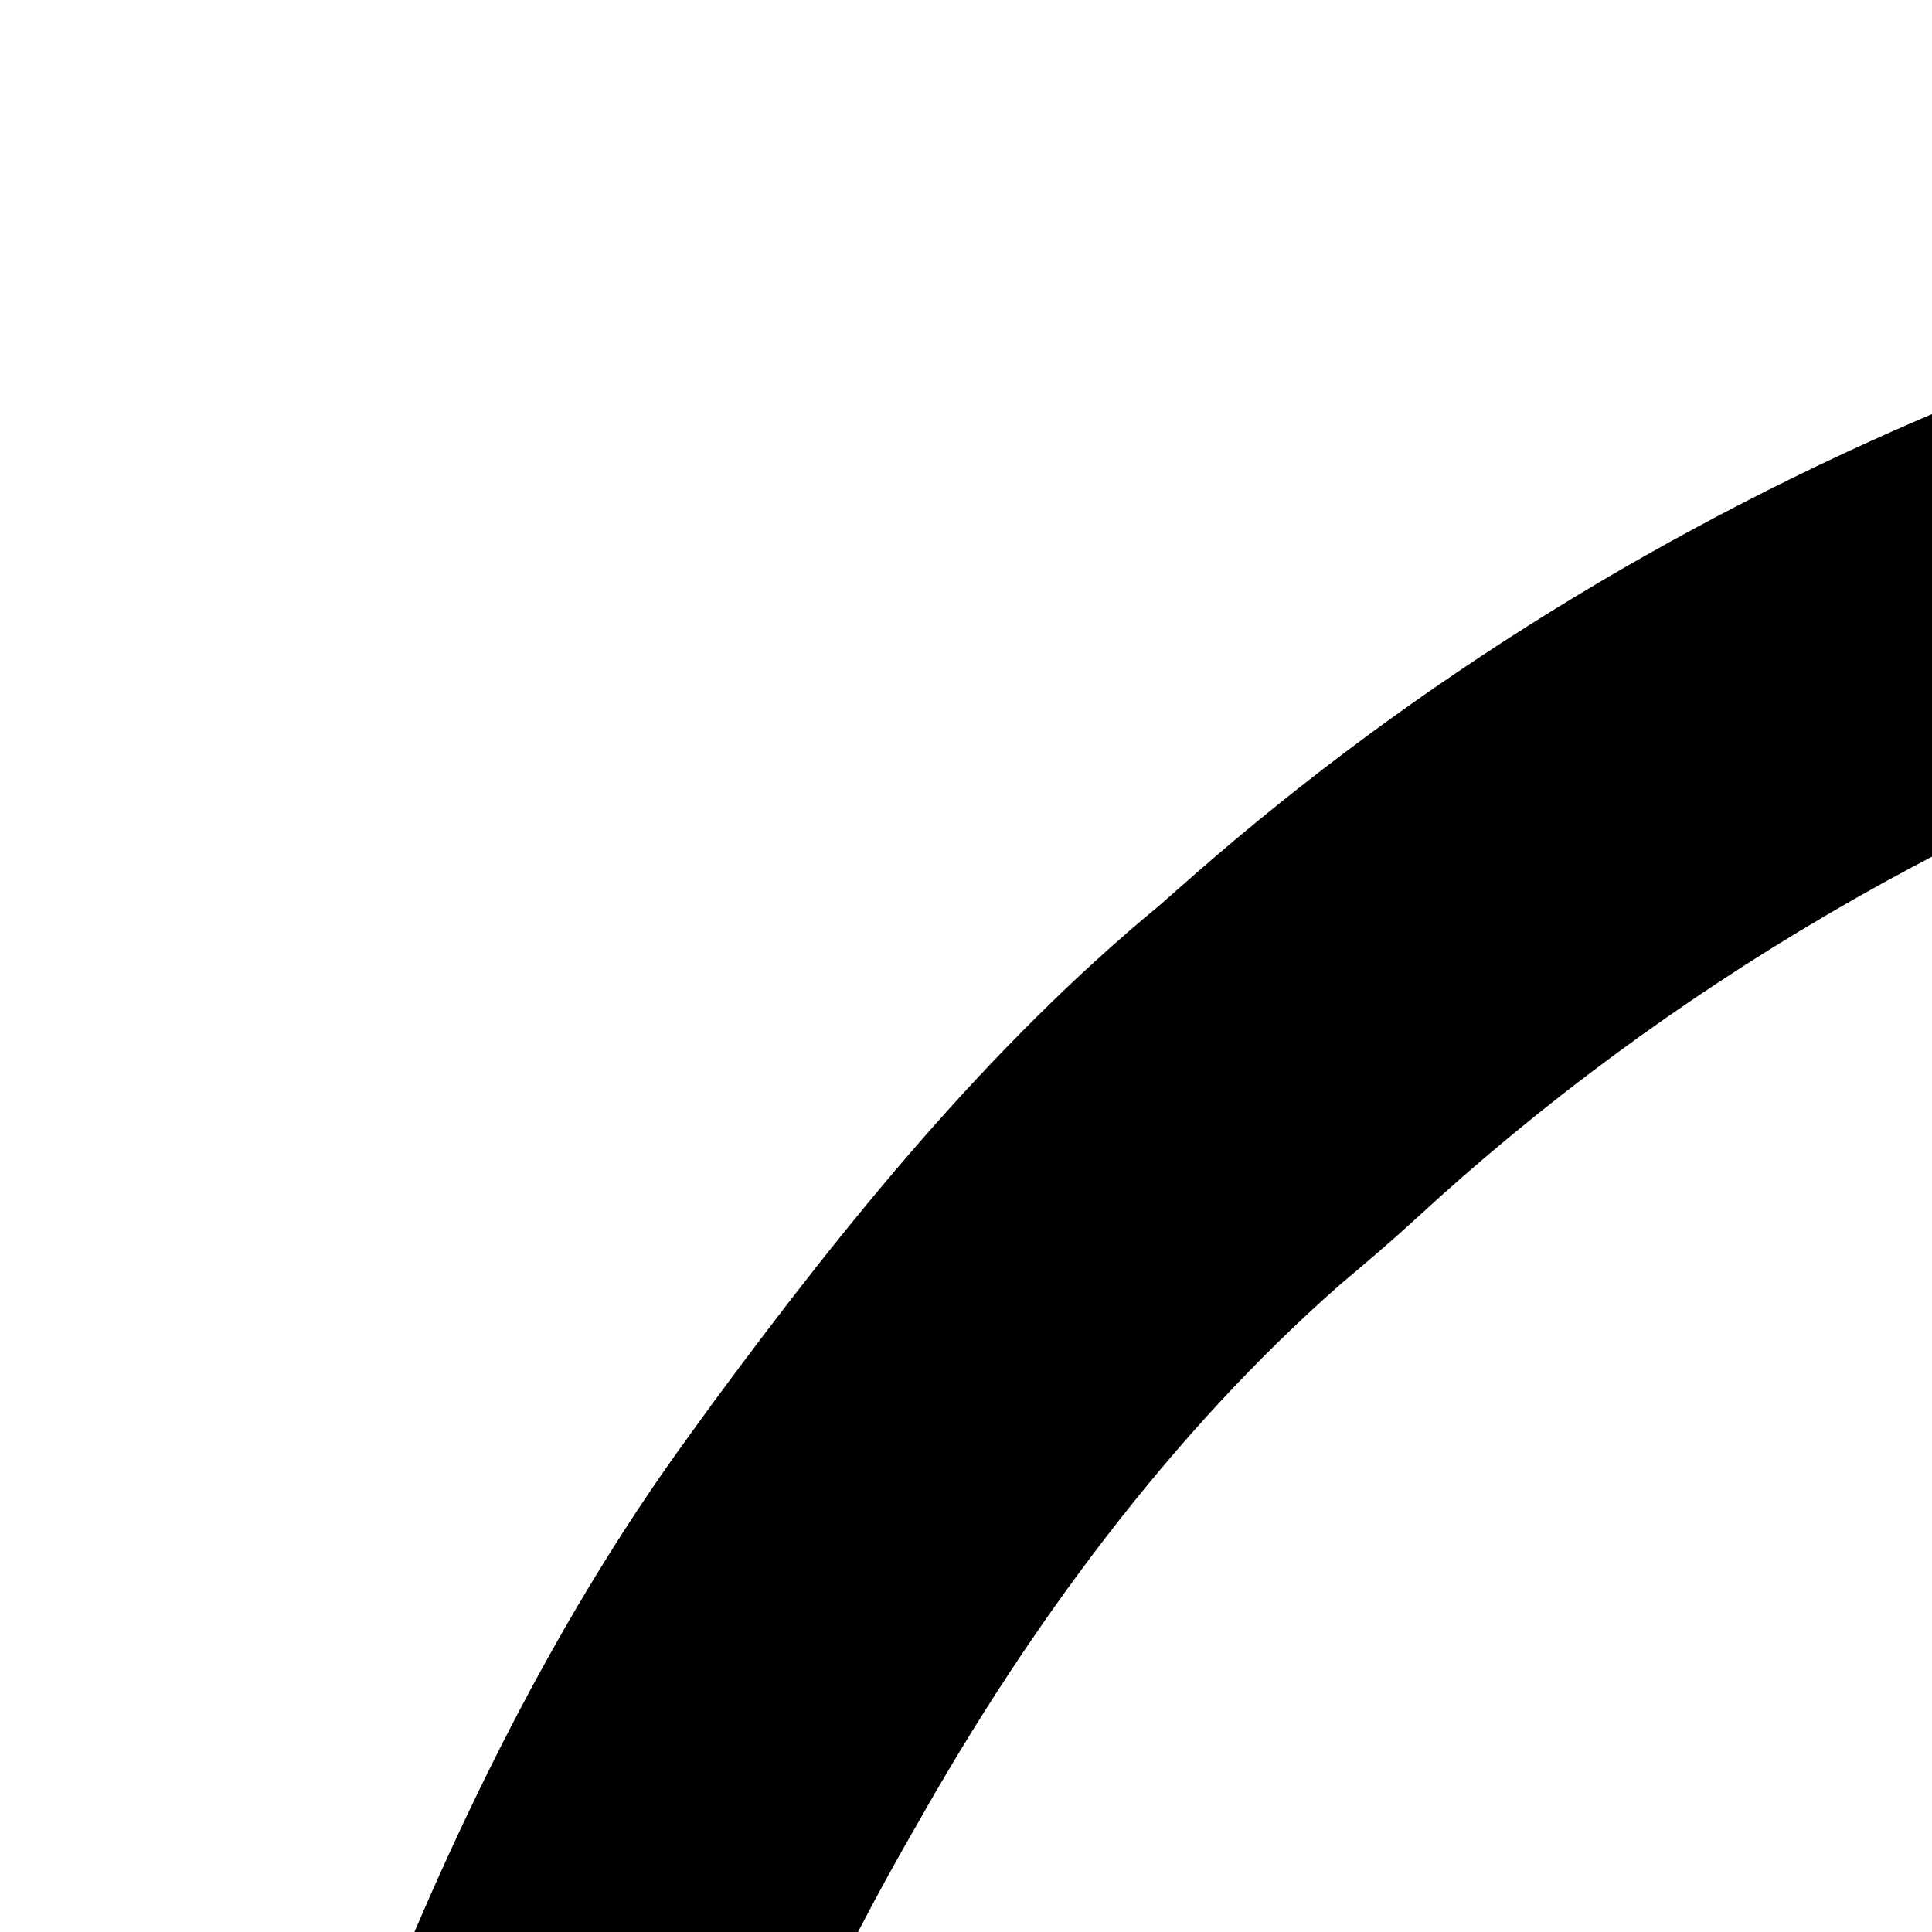
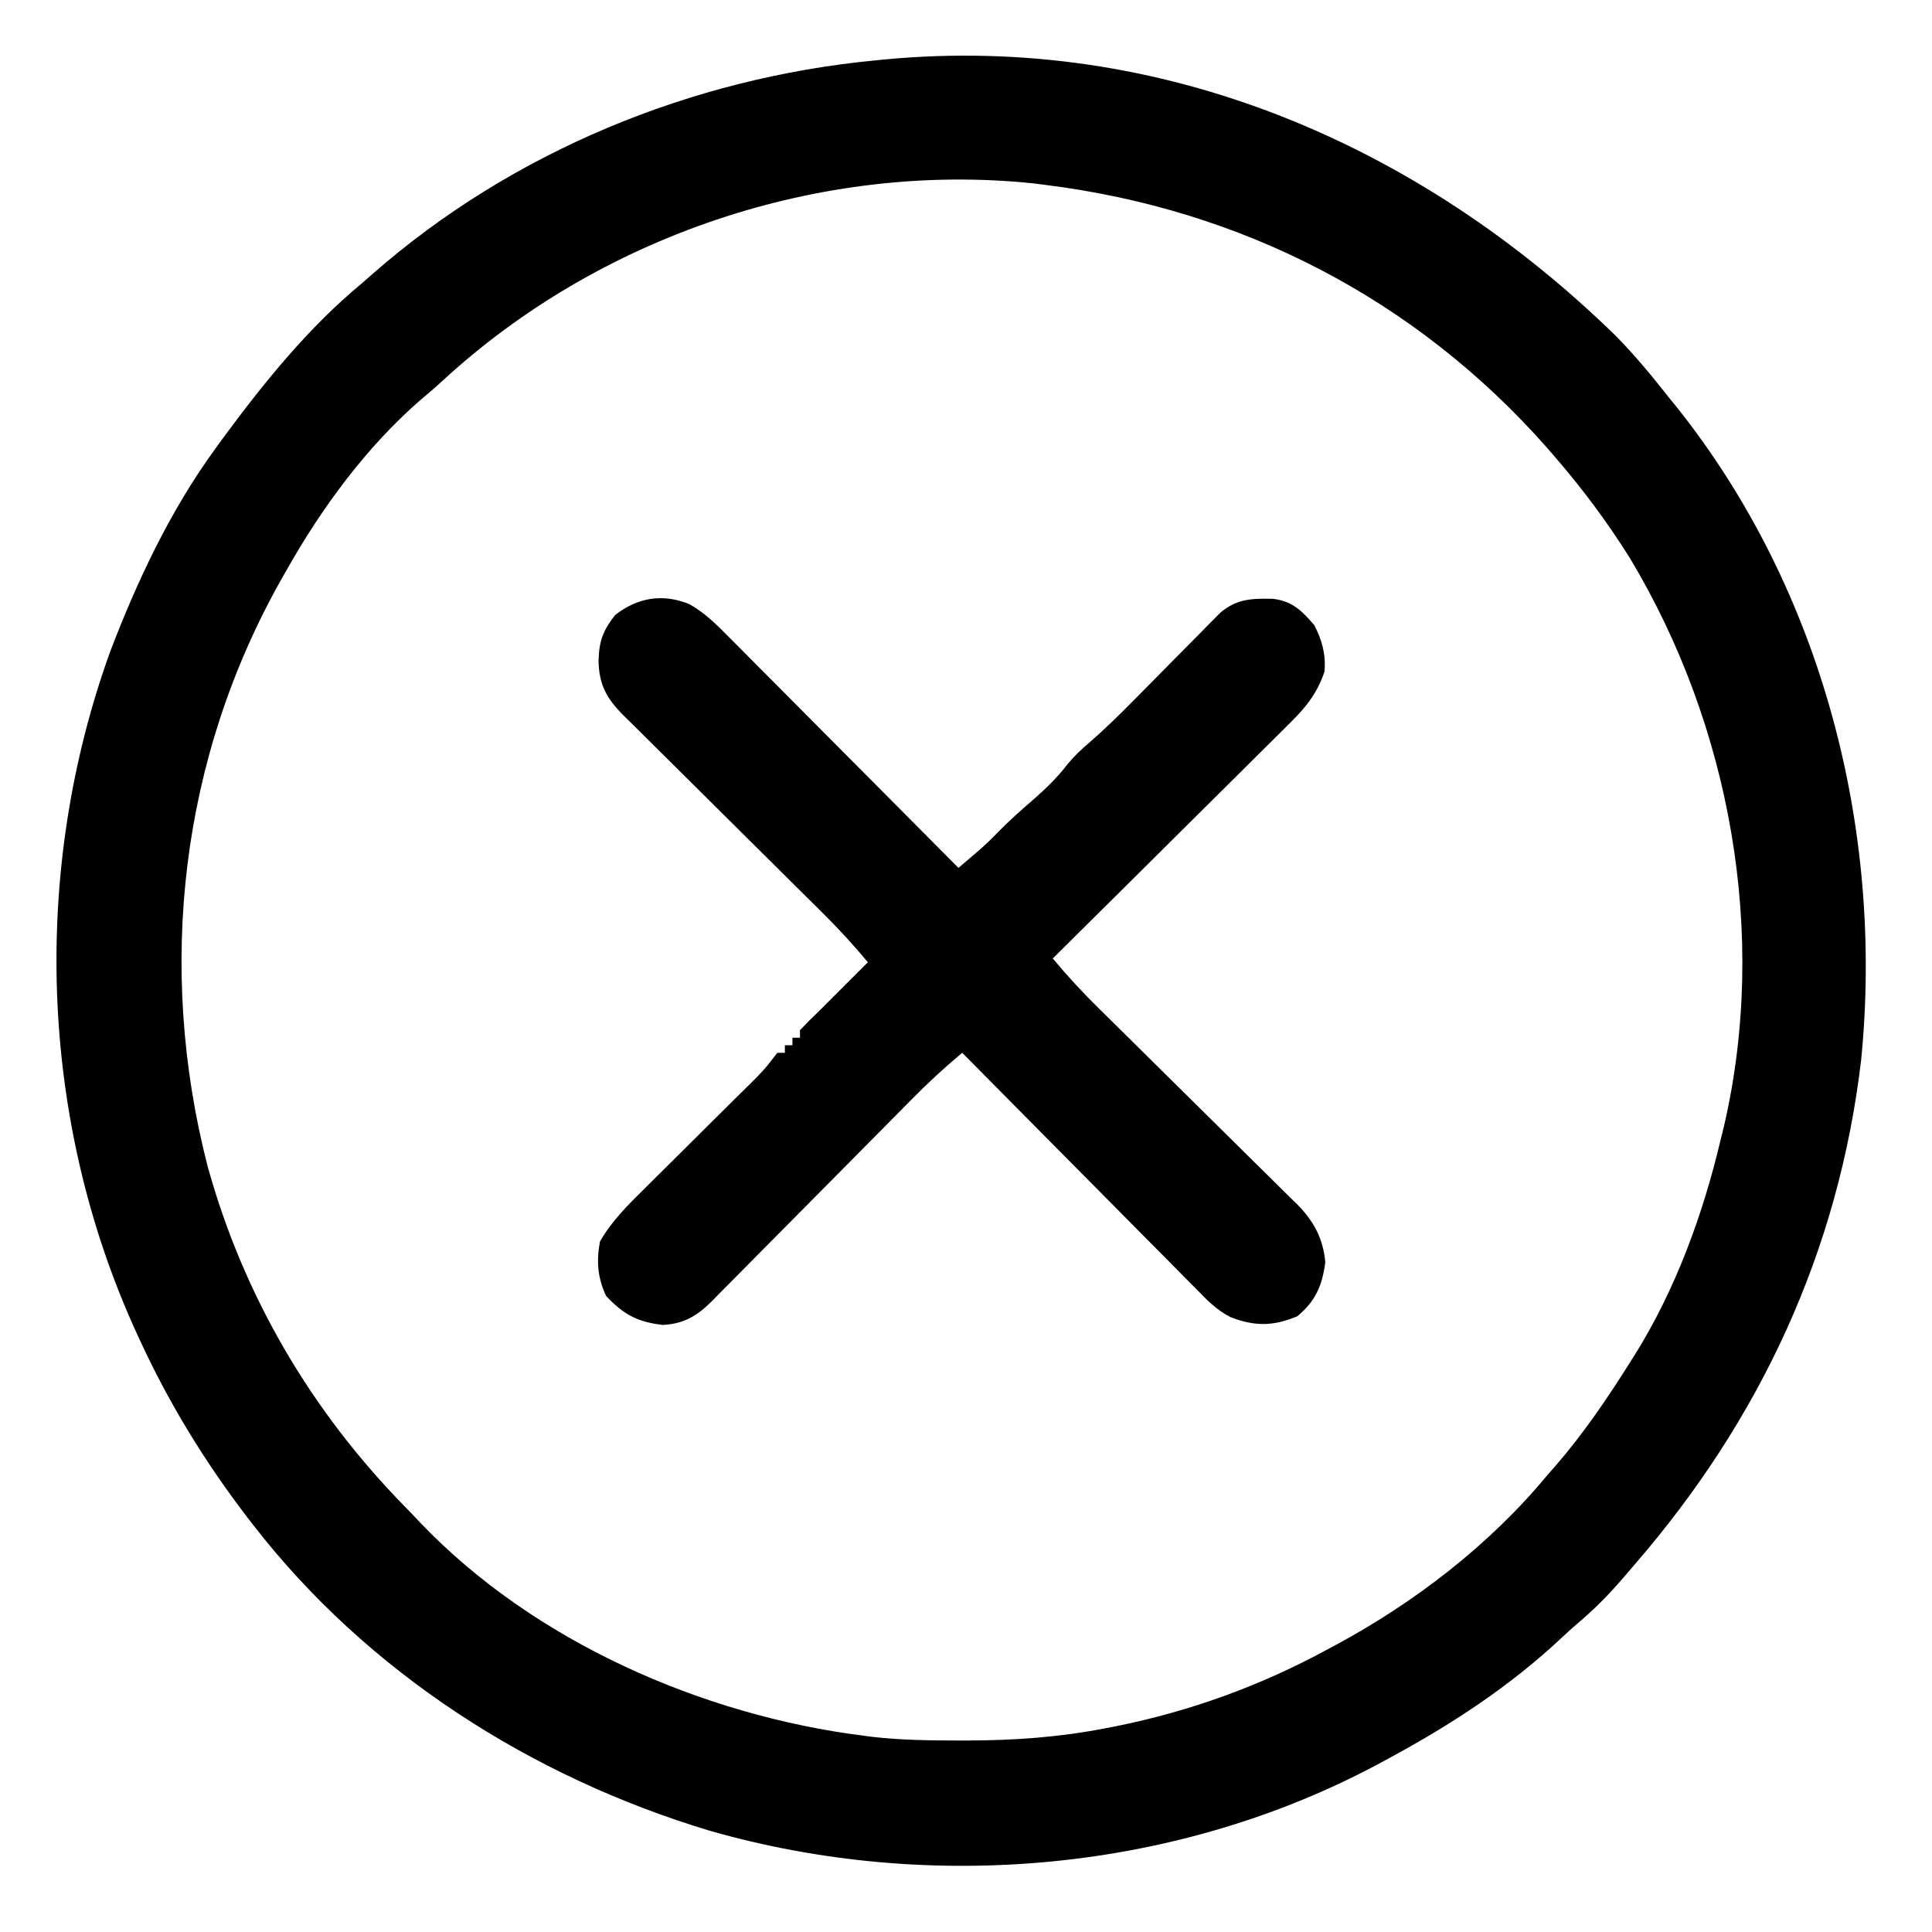
- <svg xmlns="http://www.w3.org/2000/svg" version="1.1" width="100%" height="100%" viewBox="0 0 160 160">
+ <svg xmlns="http://www.w3.org/2000/svg" width="512" viewBox="0 0 512 512">
  <path d="M0 0 C4.984 5.047 9.431 10.429 13.812 16 C14.604 16.975 15.395 17.949 16.211 18.953 C54.681 67.253 71.087 130.795 65.043 191.845 C59.095 242.502 38.315 287.136 5.091 325.522 C3.927 326.868 2.772 328.221 1.617 329.574 C-2.042 333.8 -5.823 337.613 -10.098 341.215 C-11.511 342.422 -12.894 343.666 -14.246 344.941 C-27.953 357.84 -43.665 368.102 -60.188 377 C-60.863 377.368 -61.539 377.736 -62.236 378.116 C-116.022 407.156 -181.696 412.91 -240.2 396.136 C-287.392 381.916 -330.838 354.216 -361.188 315 C-361.611 314.452 -362.035 313.905 -362.472 313.341 C-373.786 298.617 -383.428 282.874 -391.188 266 C-391.518 265.283 -391.849 264.566 -392.19 263.827 C-417.762 207.668 -419.968 141.919 -399.069 83.896 C-391.892 65.045 -383.095 46.352 -371.188 30 C-370.469 29.01 -369.751 28.02 -369.012 27 C-358.123 12.256 -346.376 -2.289 -332.188 -14 C-331.259 -14.816 -330.331 -15.632 -329.375 -16.473 C-292.438 -48.836 -244.915 -68.334 -196.188 -73 C-195.45 -73.074 -194.713 -73.149 -193.953 -73.226 C-120.296 -80.249 -51.949 -50.743 0 0 Z M-310.93 11.93 C-312.952 13.784 -315.022 15.55 -317.125 17.312 C-331.291 29.747 -342.964 45.648 -352.188 62 C-352.604 62.727 -353.02 63.454 -353.448 64.204 C-380.411 111.792 -386.732 167.231 -373.188 220 C-363.664 254.422 -345.709 285.027 -320.701 310.456 C-319.383 311.8 -318.09 313.168 -316.801 314.539 C-286.668 346.065 -242.014 365.611 -199.188 371 C-198.46 371.094 -197.732 371.189 -196.983 371.286 C-189.318 372.171 -181.646 372.243 -173.938 372.25 C-173.233 372.251 -172.529 372.251 -171.804 372.252 C-159.402 372.233 -147.375 371.379 -135.188 369 C-134.327 368.834 -133.466 368.667 -132.58 368.496 C-112.765 364.524 -93.919 357.671 -76.188 348 C-75.59 347.681 -74.993 347.361 -74.378 347.032 C-53.425 335.785 -33.372 320.364 -18.188 302 C-17.454 301.166 -16.721 300.332 -15.965 299.473 C-8.522 290.873 -2.244 281.616 3.812 272 C4.224 271.351 4.635 270.702 5.059 270.033 C15.905 252.651 23.1 232.876 27.812 213 C28.106 211.806 28.4 210.613 28.703 209.383 C40.431 158.676 30.446 103.425 3.812 59 C-2.147 49.463 -8.825 40.501 -16.188 32 C-16.904 31.172 -17.621 30.345 -18.359 29.492 C-53.082 -9.786 -99.212 -33.534 -151.188 -40 C-152.725 -40.197 -152.725 -40.197 -154.293 -40.398 C-210.725 -46.288 -269.373 -26.42 -310.93 11.93 Z " fill="#000000" transform="translate(428.1875,89)" />
  <path d="M0 0 C4.043 2.326 6.946 5.158 10.198 8.467 C10.862 9.131 11.526 9.794 12.211 10.478 C14.393 12.663 16.564 14.857 18.736 17.052 C20.251 18.573 21.767 20.094 23.284 21.613 C27.265 25.606 31.238 29.608 35.209 33.613 C39.266 37.7 43.331 41.779 47.396 45.859 C55.364 53.859 63.322 61.869 71.275 69.884 C72.402 68.924 73.528 67.963 74.654 67.001 C75.281 66.466 75.908 65.931 76.555 65.38 C78.361 63.809 80.055 62.173 81.712 60.447 C84.811 57.293 88.081 54.4 91.423 51.509 C94.599 48.722 97.523 45.87 100.087 42.509 C101.955 40.268 103.726 38.572 105.934 36.696 C110.123 33.066 114.032 29.223 117.915 25.271 C119.329 23.844 120.743 22.418 122.158 20.992 C124.354 18.771 126.548 16.548 128.741 14.323 C130.878 12.155 133.021 9.994 135.165 7.834 C135.82 7.166 136.474 6.498 137.148 5.81 C137.762 5.192 138.377 4.574 139.01 3.938 C139.546 3.395 140.081 2.852 140.633 2.293 C144.983 -1.438 149.036 -1.546 154.583 -1.428 C159.765 -0.827 162.304 1.756 165.587 5.572 C167.66 9.64 168.678 13.307 168.275 17.884 C166.201 23.951 163.145 27.571 158.6 32.013 C157.927 32.687 157.253 33.361 156.559 34.055 C154.345 36.267 152.117 38.464 149.888 40.662 C148.344 42.198 146.802 43.735 145.26 45.273 C141.21 49.308 137.148 53.33 133.083 57.351 C128.933 61.459 124.795 65.58 120.656 69.699 C112.54 77.772 104.411 85.832 96.275 93.884 C100.206 98.602 104.306 103.039 108.691 107.335 C109.302 107.938 109.913 108.541 110.542 109.161 C111.855 110.458 113.169 111.753 114.485 113.047 C117.287 115.807 120.08 118.577 122.873 121.346 C128.061 126.488 133.253 131.627 138.462 136.749 C142.097 140.325 145.721 143.914 149.336 147.51 C150.711 148.873 152.09 150.232 153.474 151.585 C155.41 153.48 157.329 155.39 159.246 157.304 C159.815 157.853 160.384 158.403 160.97 158.969 C165.357 163.4 167.951 168.056 168.49 174.423 C167.68 180.51 165.961 184.658 161.087 188.697 C154.797 191.353 149.831 191.444 143.413 188.955 C139.64 187.066 136.948 184.21 134.033 181.21 C133.358 180.536 132.684 179.863 131.99 179.169 C129.781 176.957 127.59 174.728 125.4 172.498 C123.865 170.954 122.33 169.411 120.793 167.869 C116.764 163.821 112.75 159.759 108.74 155.693 C104.639 151.541 100.525 147.404 96.411 143.265 C88.352 135.152 80.308 127.023 72.275 118.884 C67.515 122.849 63.041 126.992 58.7 131.409 C58.085 132.031 57.469 132.653 56.835 133.293 C55.511 134.631 54.188 135.97 52.865 137.31 C50.771 139.432 48.671 141.549 46.571 143.665 C40.602 149.676 34.636 155.689 28.687 161.719 C25.037 165.418 21.377 169.106 17.711 172.789 C16.32 174.19 14.932 175.595 13.548 177.004 C11.614 178.971 9.669 180.925 7.72 182.877 C6.871 183.75 6.871 183.75 6.005 184.641 C2.102 188.514 -1.387 190.717 -7.069 191.002 C-13.657 190.262 -17.519 188.265 -22.1 183.322 C-24.351 178.561 -24.714 174.062 -23.725 168.884 C-20.562 163.404 -16.339 159.239 -11.854 154.818 C-11.095 154.061 -10.335 153.305 -9.553 152.525 C-7.136 150.119 -4.712 147.721 -2.288 145.322 C-0.662 143.706 0.964 142.089 2.589 140.472 C5.576 137.502 8.565 134.534 11.558 131.57 C12.2 130.933 12.842 130.296 13.503 129.64 C14.608 128.545 15.714 127.453 16.823 126.363 C18.706 124.503 20.398 122.715 21.962 120.572 C22.395 120.015 22.828 119.458 23.275 118.884 C23.935 118.884 24.595 118.884 25.275 118.884 C25.275 118.224 25.275 117.564 25.275 116.884 C25.935 116.884 26.595 116.884 27.275 116.884 C27.275 116.224 27.275 115.564 27.275 114.884 C27.935 114.884 28.595 114.884 29.275 114.884 C29.275 114.224 29.275 113.564 29.275 112.884 C30.903 111.157 32.559 109.521 34.275 107.884 C35.388 106.776 36.499 105.666 37.607 104.552 C40.829 101.33 44.052 98.107 47.275 94.884 C43.334 90.158 39.225 85.704 34.842 81.386 C34.23 80.778 33.618 80.171 32.987 79.545 C31.671 78.239 30.353 76.934 29.034 75.63 C26.946 73.564 24.863 71.495 22.781 69.424 C16.864 63.541 10.943 57.662 5.013 51.794 C1.375 48.193 -2.256 44.586 -5.882 40.974 C-7.262 39.602 -8.644 38.233 -10.03 36.866 C-11.964 34.959 -13.888 33.043 -15.81 31.124 C-16.383 30.564 -16.955 30.004 -17.545 29.427 C-21.981 24.968 -24 21.293 -24.1 15.009 C-23.968 9.779 -22.952 7.021 -19.725 2.884 C-13.77 -1.761 -7.124 -2.916 0 0 Z " fill="#000000" transform="translate(182.7253,160.1157)" />
</svg>
